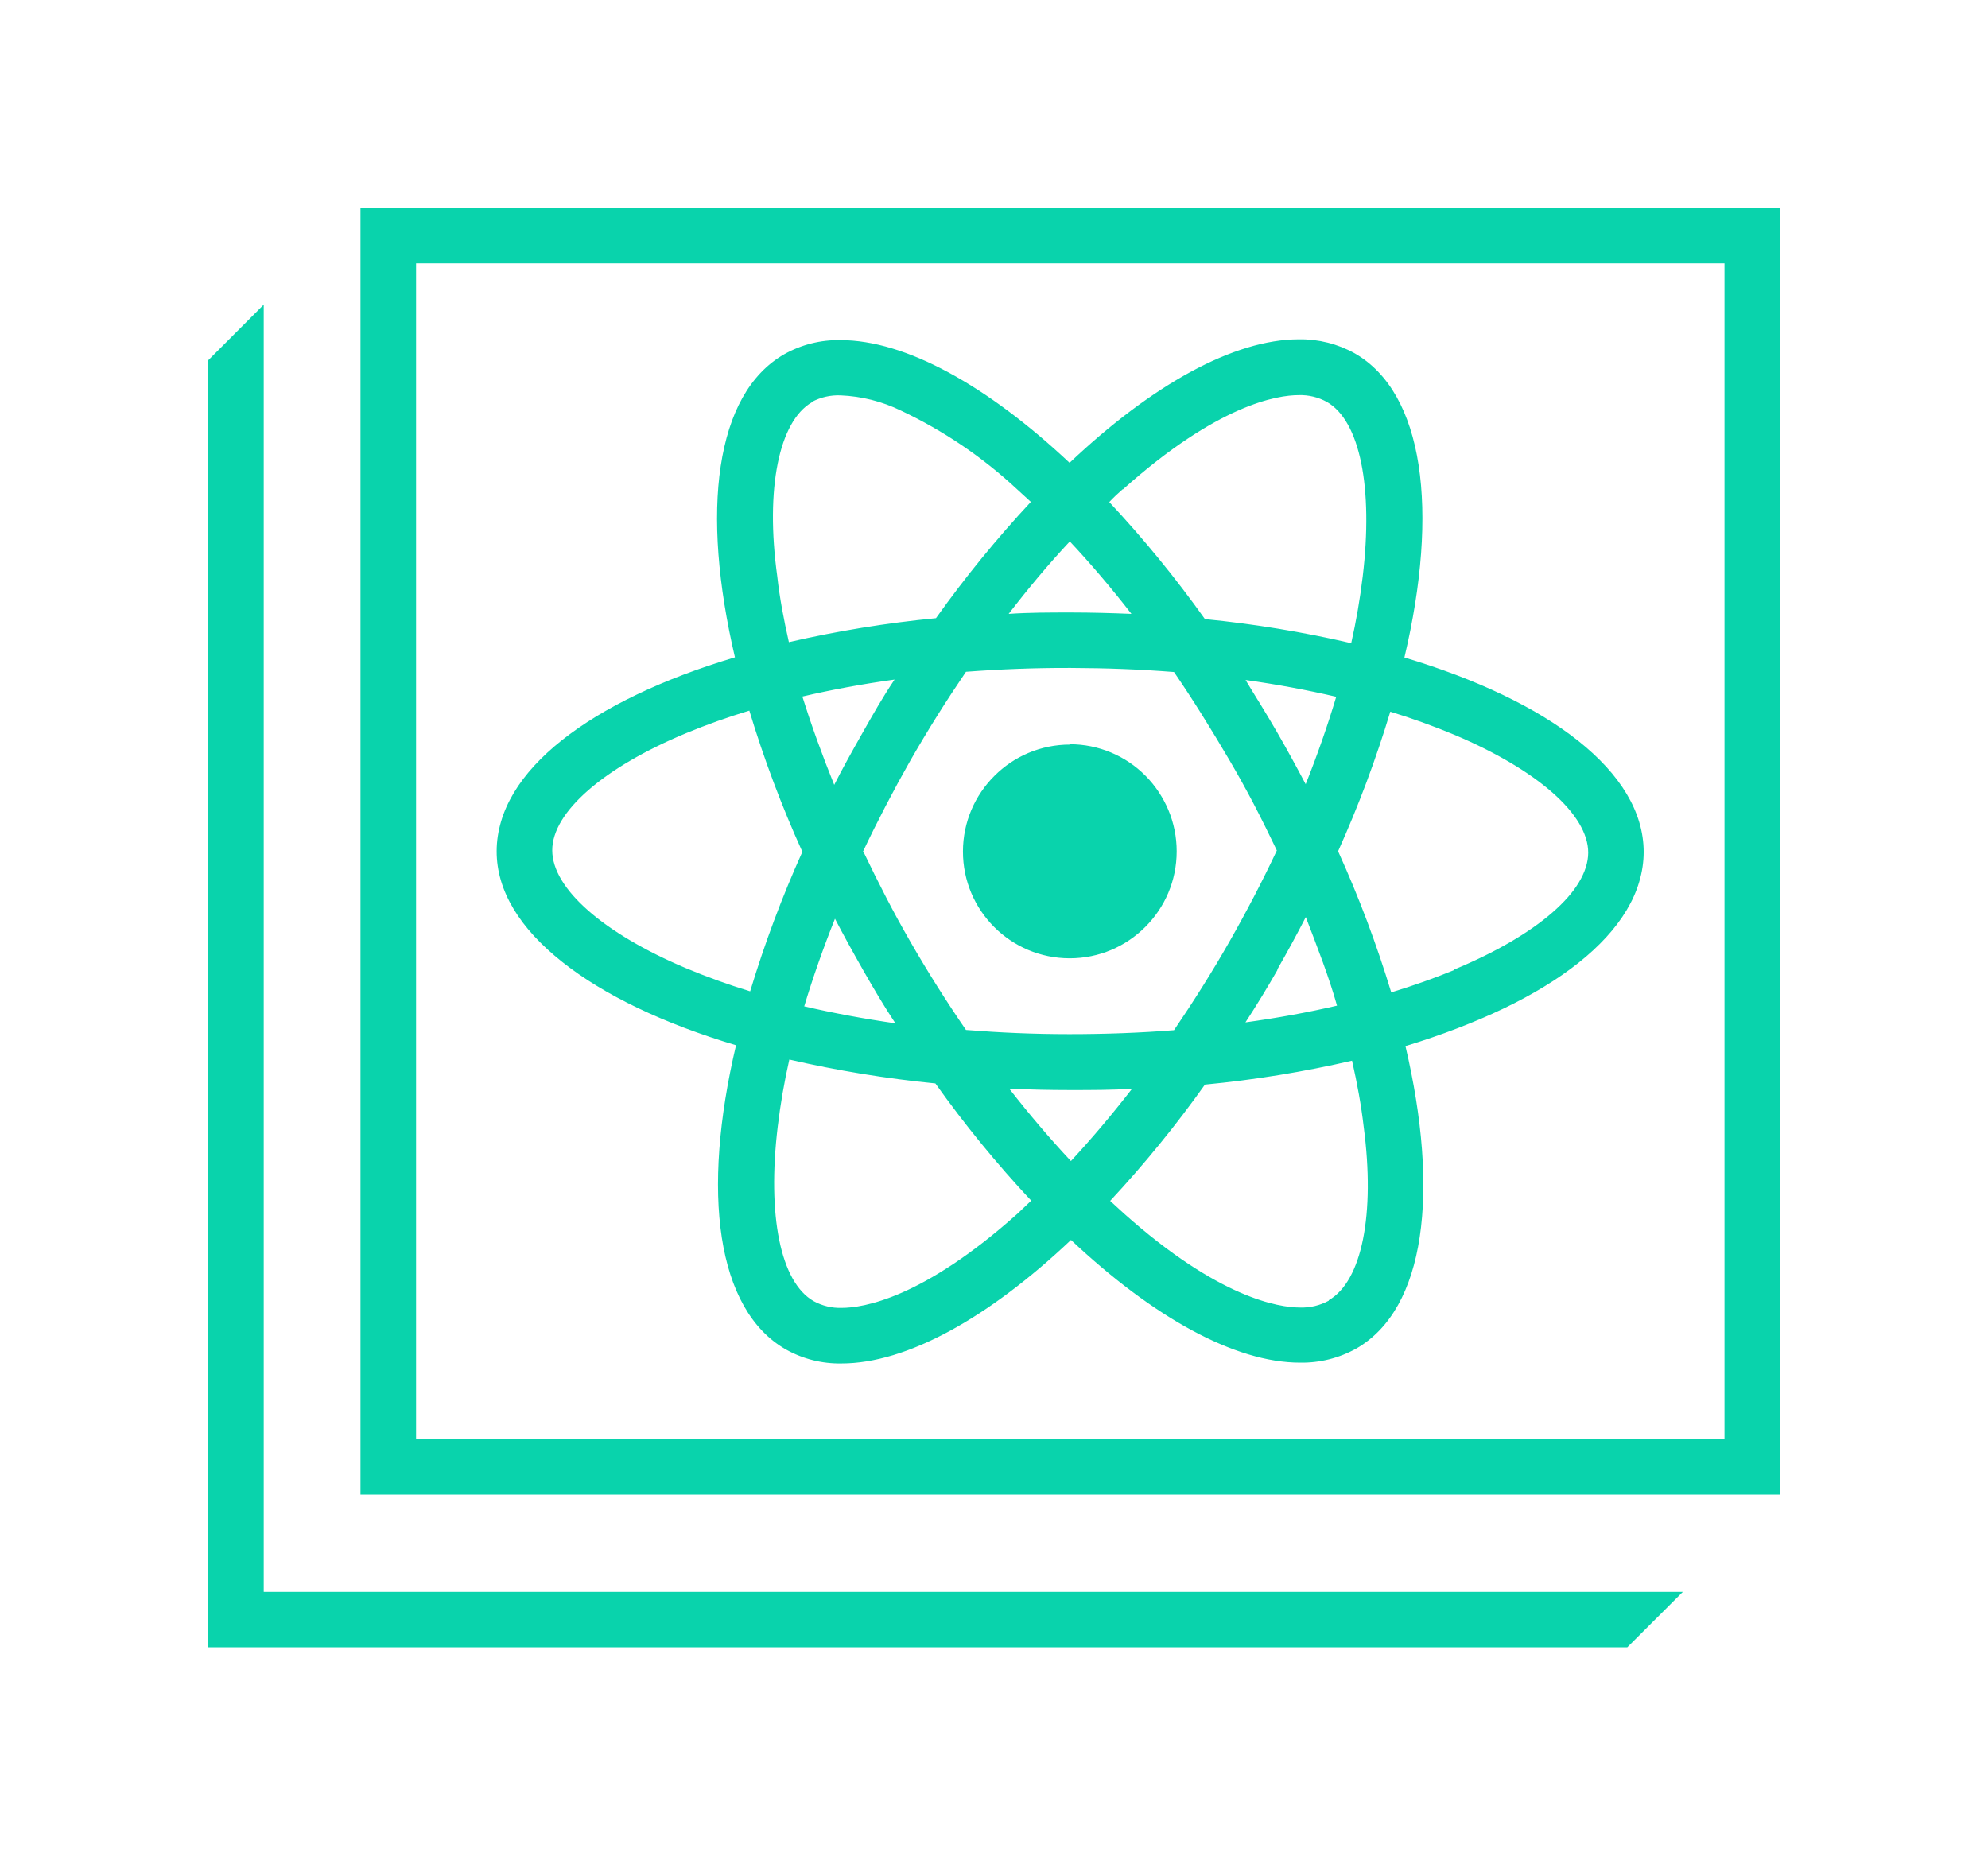
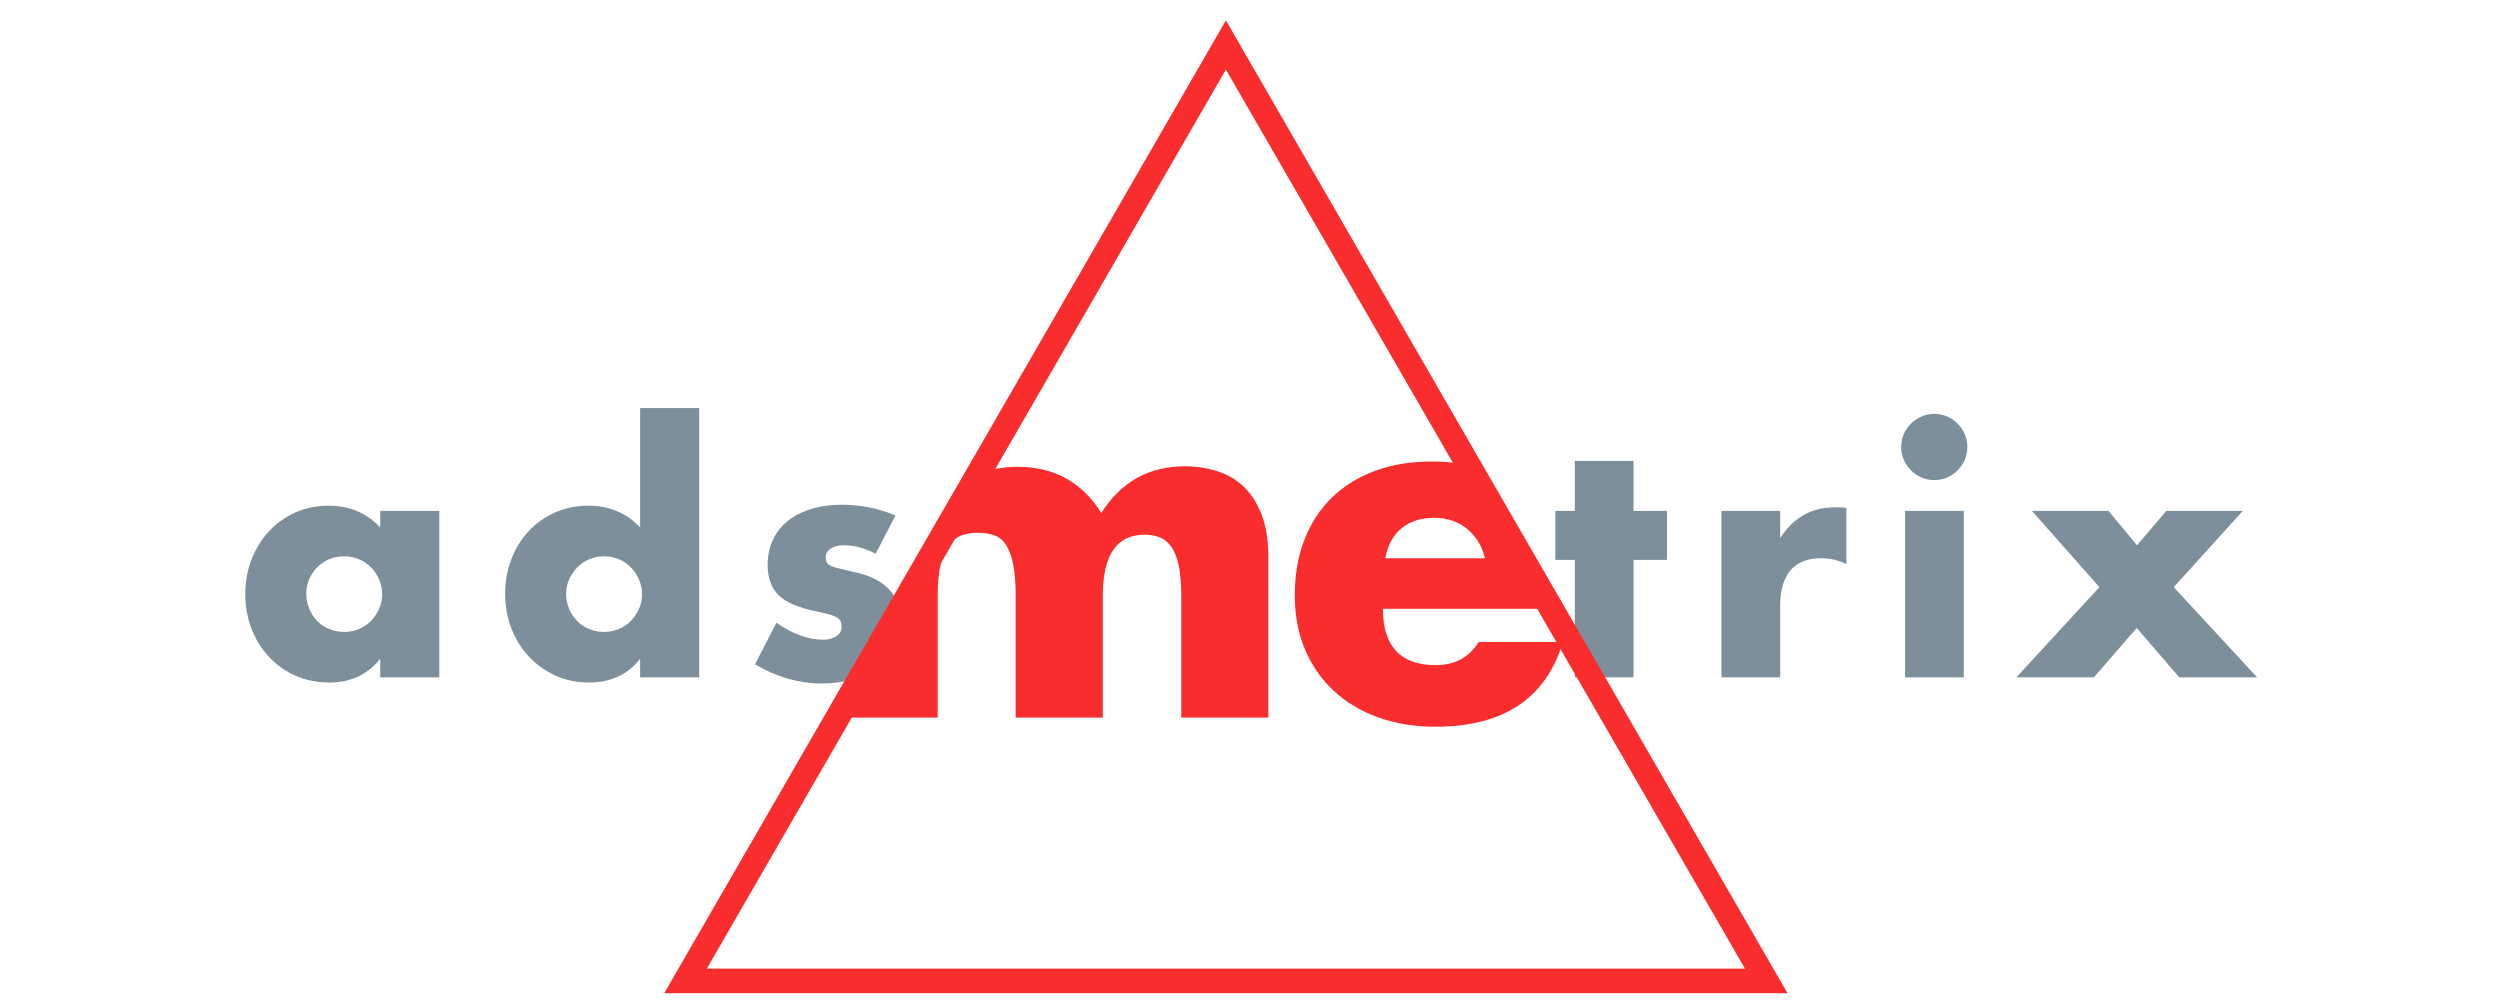
- <svg xmlns="http://www.w3.org/2000/svg" viewBox="0 0 170.96 159.93">
-   <defs>
-     <style>.cls-1{fill:#09d3ac;}</style>
-   </defs>
-   <path class="cls-1" d="M141.35,73.27c0-6.89-8.11-13-20.58-16.73,3-12.67,1.69-22.75-4.28-26.16a9.55,9.55,0,0,0-4.79-1.2c-5.57,0-12.61,3.89-19.72,10.62-7.11-6.68-14.13-10.55-19.69-10.55a9.46,9.46,0,0,0-4.86,1.22c-5.94,3.42-7.17,13.44-4.21,26.05-12.41,3.71-20.48,9.77-20.5,16.63s8.12,13,20.59,16.72c-3,12.68-1.7,22.75,4.28,26.16a9.41,9.41,0,0,0,4.78,1.2c5.58,0,12.62-3.89,19.73-10.62,7.1,6.68,14.12,10.55,19.69,10.55a9.59,9.59,0,0,0,4.86-1.22c5.94-3.42,7.16-13.44,4.21-26C133.27,86.18,141.34,80.12,141.35,73.27ZM96.56,42.06c8.19-7.33,13.31-8.12,15.13-8.12h0a4.71,4.71,0,0,1,2.42.58c2.86,1.63,4,7.38,3.09,15a56.73,56.73,0,0,1-1,5.79,97.7,97.7,0,0,0-12.58-2.07,98.47,98.47,0,0,0-8.24-10.08C95.75,42.79,96.15,42.42,96.56,42.06ZM71.77,78.94c.78,1.5,1.61,3,2.47,4.51S76,86.49,77,88c-2.71-.39-5.34-.88-7.84-1.46C69.86,84,70.75,81.5,71.77,78.94ZM69,59.9c2.53-.59,5.18-1.08,7.93-1.46-1,1.48-1.86,3-2.76,4.59s-1.69,3-2.46,4.52Q70.18,63.65,69,59.9Zm5.21,13.34q1.86-3.93,4.09-7.86c1.5-2.62,3.11-5.17,4.77-7.61,2.91-.22,5.91-.34,9-.33s6,.12,8.89.35c1.66,2.42,3.25,5,4.75,7.55s2.88,5.22,4.12,7.83c-1.23,2.62-2.6,5.25-4.08,7.85s-3.11,5.18-4.77,7.62c-2.91.23-5.91.34-9,.34s-6-.13-8.89-.36c-1.66-2.42-3.26-4.94-4.76-7.55S75.5,75.85,74.25,73.24Zm32.86-14.77c2.72.38,5.35.87,7.84,1.45-.74,2.47-1.62,5-2.64,7.55-.79-1.5-1.61-3-2.48-4.51S108,59.93,107.11,58.47Zm2.76,24.92q1.29-2.27,2.46-4.53c1,2.6,2,5.16,2.7,7.66-2.52.59-5.17,1.07-7.92,1.45Q108.52,85.75,109.87,83.39ZM92,46.56c1.8,1.92,3.57,4,5.3,6.23-1.71-.07-3.46-.12-5.23-.12s-3.58,0-5.33.12C88.45,50.57,90.2,48.48,92,46.56Zm-22.18-12A4.82,4.82,0,0,1,72.29,34a13.11,13.11,0,0,1,5.19,1.31,39.07,39.07,0,0,1,10,6.78l1.17,1.07a98.49,98.49,0,0,0-8.16,10,98.88,98.88,0,0,0-12.65,2.06c-.44-1.94-.8-3.84-1-5.67C65.8,42,67,36.24,69.81,34.6ZM64.53,85.26a58.75,58.75,0,0,1-5.54-2c-7.1-3-11.5-6.85-11.5-10.14S51.91,66,59,63.05a57.63,57.63,0,0,1,5.44-1.94A97.93,97.93,0,0,0,69,73.25,98.72,98.72,0,0,0,64.53,85.26Zm23,19.1c-8.19,7.33-13.31,8.11-15.14,8.11a4.69,4.69,0,0,1-2.42-.58c-2.86-1.63-4-7.38-3.09-15a56.07,56.07,0,0,1,1-5.78,99.51,99.51,0,0,0,12.58,2.06,97.17,97.17,0,0,0,8.24,10.08Zm4.57-4.51c-1.8-1.92-3.57-4-5.31-6.23,1.72.08,3.47.12,5.24.12s3.58,0,5.33-.11C95.63,95.85,93.87,97.93,92.09,99.85Zm22.18,12a4.82,4.82,0,0,1-2.48.59c-1.82,0-7-.8-15.16-8.1l-1.17-1.07a98.44,98.44,0,0,0,8.15-10,97,97,0,0,0,12.66-2.06c.44,1.94.79,3.84,1,5.67C118.27,104.42,117.12,110.18,114.27,111.81Zm10.8-28.44c-1.71.7-3.52,1.35-5.44,1.93a98.54,98.54,0,0,0-4.57-12.14,98.1,98.1,0,0,0,4.49-12,58.75,58.75,0,0,1,5.54,2c7.09,3,11.5,6.85,11.49,10.14S132.17,80.42,125.07,83.37ZM92,82.39a9.18,9.18,0,1,0-9.17-9.19A9.17,9.17,0,0,0,92,82.39ZM31,17.88V128.53H153.07V17.88ZM148.3,123.77H35.78V22.65H148.3Zm-85-33.9c-3,12.68-1.7,22.75,4.28,26.16a9.41,9.41,0,0,0,4.78,1.2c5.58,0,12.62-3.89,19.73-10.62,7.1,6.68,14.12,10.55,19.69,10.55a9.59,9.59,0,0,0,4.86-1.22c5.94-3.42,7.16-13.44,4.21-26,12.41-3.72,20.48-9.78,20.49-16.63s-8.11-13-20.58-16.73c3-12.67,1.69-22.75-4.28-26.16a9.55,9.55,0,0,0-4.79-1.2c-5.57,0-12.61,3.89-19.72,10.62-7.11-6.68-14.13-10.55-19.69-10.55a9.46,9.46,0,0,0-4.86,1.22c-5.94,3.42-7.17,13.44-4.21,26.05-12.41,3.71-20.48,9.77-20.5,16.63S50.84,86.13,63.31,89.87Zm24.21,14.49c-8.19,7.33-13.31,8.11-15.14,8.11a4.69,4.69,0,0,1-2.42-.58c-2.86-1.63-4-7.38-3.09-15a56.07,56.07,0,0,1,1-5.78,99.51,99.51,0,0,0,12.58,2.06,97.17,97.17,0,0,0,8.24,10.08Zm24.79-36.89c-.79-1.5-1.61-3-2.48-4.51s-1.8-3-2.72-4.49c2.72.38,5.35.87,7.84,1.45C114.21,62.39,113.33,64.92,112.31,67.47Zm2.72,19c-2.52.59-5.17,1.07-7.92,1.45q1.41-2.22,2.76-4.58t2.46-4.53C113.37,81.46,114.28,84,115,86.52Zm-5.21-13.35c-1.23,2.62-2.6,5.25-4.08,7.85s-3.11,5.18-4.77,7.62c-2.91.23-5.91.34-9,.34s-6-.13-8.89-.36c-1.66-2.42-3.26-4.94-4.76-7.55s-2.87-5.22-4.12-7.83q1.86-3.93,4.09-7.86c1.5-2.62,3.11-5.17,4.77-7.61,2.91-.22,5.91-.34,9-.33s6,.12,8.89.35c1.66,2.42,3.25,5,4.75,7.55S108.58,70.56,109.82,73.17ZM77,88c-2.71-.39-5.34-.88-7.84-1.46.74-2.46,1.63-5,2.65-7.55.78,1.5,1.61,3,2.47,4.51S76,86.49,77,88ZM74.21,63c-.87,1.5-1.69,3-2.46,4.52Q70.18,63.65,69,59.9c2.53-.59,5.18-1.08,7.93-1.46C76,59.92,75.11,61.45,74.21,63ZM92.09,99.85c-1.8-1.92-3.57-4-5.31-6.23,1.72.08,3.47.12,5.24.12s3.58,0,5.33-.11C95.63,95.85,93.87,97.93,92.09,99.85Zm22.18,12a4.82,4.82,0,0,1-2.48.59c-1.82,0-7-.8-15.16-8.1l-1.17-1.07a98.44,98.44,0,0,0,8.15-10,97,97,0,0,0,12.66-2.06c.44,1.94.79,3.84,1,5.67C118.27,104.42,117.12,110.18,114.27,111.81Zm5.28-50.66a58.75,58.75,0,0,1,5.54,2c7.09,3,11.5,6.85,11.49,10.14s-4.41,7.16-11.51,10.11c-1.71.7-3.52,1.35-5.44,1.93a98.54,98.54,0,0,0-4.57-12.14A98.1,98.1,0,0,0,119.55,61.15Zm-23-19.09c8.19-7.33,13.31-8.12,15.13-8.12h0a4.71,4.71,0,0,1,2.42.58c2.86,1.63,4,7.38,3.09,15a56.73,56.73,0,0,1-1,5.79,97.7,97.7,0,0,0-12.58-2.07,98.47,98.47,0,0,0-8.24-10.08C95.75,42.79,96.15,42.42,96.56,42.06ZM92,46.56c1.8,1.92,3.57,4,5.3,6.23-1.71-.07-3.46-.12-5.23-.12s-3.58,0-5.33.12C88.45,50.57,90.2,48.48,92,46.56Zm-22.18-12A4.82,4.82,0,0,1,72.29,34a13.11,13.11,0,0,1,5.19,1.31,39.07,39.07,0,0,1,10,6.78l1.17,1.07a98.49,98.49,0,0,0-8.16,10,98.88,98.88,0,0,0-12.65,2.06c-.44-1.94-.8-3.84-1-5.67C65.8,42,67,36.24,69.81,34.6ZM59,63.05a57.63,57.63,0,0,1,5.44-1.94A97.93,97.93,0,0,0,69,73.25a98.72,98.72,0,0,0-4.49,12,58.75,58.75,0,0,1-5.54-2c-7.1-3-11.5-6.85-11.5-10.14S51.91,66,59,63.05Zm33,1a9.18,9.18,0,1,0,9.17,9.19A9.17,9.17,0,0,0,92,64Zm0,0a9.18,9.18,0,1,0,9.17,9.19A9.17,9.17,0,0,0,92,64Zm0,0a9.18,9.18,0,1,0,9.17,9.19A9.17,9.17,0,0,0,92,64Zm49.35,9.24c0-6.89-8.11-13-20.58-16.73,3-12.67,1.69-22.75-4.28-26.16a9.55,9.55,0,0,0-4.79-1.2c-5.57,0-12.61,3.89-19.72,10.62-7.11-6.68-14.13-10.55-19.69-10.55a9.46,9.46,0,0,0-4.86,1.22c-5.94,3.42-7.17,13.44-4.21,26.05-12.41,3.71-20.48,9.77-20.5,16.63s8.12,13,20.59,16.72c-3,12.68-1.7,22.75,4.28,26.16a9.41,9.41,0,0,0,4.78,1.2c5.58,0,12.62-3.89,19.73-10.62,7.1,6.68,14.12,10.55,19.69,10.55a9.59,9.59,0,0,0,4.86-1.22c5.94-3.42,7.16-13.44,4.21-26C133.27,86.18,141.34,80.12,141.35,73.27ZM96.56,42.06c8.19-7.33,13.31-8.12,15.13-8.12h0a4.71,4.71,0,0,1,2.42.58c2.86,1.63,4,7.38,3.09,15a56.73,56.73,0,0,1-1,5.79,97.7,97.7,0,0,0-12.58-2.07,98.47,98.47,0,0,0-8.24-10.08C95.75,42.79,96.15,42.42,96.56,42.06ZM71.77,78.94c.78,1.5,1.61,3,2.47,4.51S76,86.49,77,88c-2.71-.39-5.34-.88-7.84-1.46C69.86,84,70.75,81.5,71.77,78.94ZM69,59.9c2.53-.59,5.18-1.08,7.93-1.46-1,1.48-1.86,3-2.76,4.59s-1.69,3-2.46,4.52Q70.18,63.65,69,59.9Zm5.21,13.34q1.86-3.93,4.09-7.86c1.5-2.62,3.11-5.17,4.77-7.61,2.91-.22,5.91-.34,9-.33s6,.12,8.89.35c1.66,2.42,3.25,5,4.75,7.55s2.88,5.22,4.12,7.83c-1.23,2.62-2.6,5.25-4.08,7.85s-3.11,5.18-4.77,7.62c-2.91.23-5.91.34-9,.34s-6-.13-8.89-.36c-1.66-2.42-3.26-4.94-4.76-7.55S75.5,75.85,74.25,73.24Zm32.86-14.77c2.72.38,5.35.87,7.84,1.45-.74,2.47-1.62,5-2.64,7.55-.79-1.5-1.61-3-2.48-4.51S108,59.93,107.11,58.47Zm2.76,24.92q1.29-2.27,2.46-4.53c1,2.6,2,5.16,2.7,7.66-2.52.59-5.17,1.07-7.92,1.45Q108.52,85.75,109.87,83.39ZM92,46.56c1.8,1.92,3.57,4,5.3,6.23-1.71-.07-3.46-.12-5.23-.12s-3.58,0-5.33.12C88.45,50.57,90.2,48.48,92,46.56Zm-22.18-12A4.82,4.82,0,0,1,72.29,34a13.11,13.11,0,0,1,5.19,1.31,39.07,39.07,0,0,1,10,6.78l1.17,1.07a98.49,98.49,0,0,0-8.16,10,98.88,98.88,0,0,0-12.65,2.06c-.44-1.94-.8-3.84-1-5.67C65.8,42,67,36.24,69.81,34.6ZM64.53,85.26a58.75,58.75,0,0,1-5.54-2c-7.1-3-11.5-6.85-11.5-10.14S51.91,66,59,63.05a57.63,57.63,0,0,1,5.44-1.94A97.93,97.93,0,0,0,69,73.25,98.72,98.72,0,0,0,64.53,85.26Zm23,19.1c-8.19,7.33-13.31,8.11-15.14,8.11a4.69,4.69,0,0,1-2.42-.58c-2.86-1.63-4-7.38-3.09-15a56.07,56.07,0,0,1,1-5.78,99.51,99.51,0,0,0,12.58,2.06,97.17,97.17,0,0,0,8.24,10.08Zm4.57-4.51c-1.8-1.92-3.57-4-5.31-6.23,1.72.08,3.47.12,5.24.12s3.58,0,5.33-.11C95.63,95.85,93.87,97.93,92.09,99.85Zm22.18,12a4.82,4.82,0,0,1-2.48.59c-1.82,0-7-.8-15.16-8.1l-1.17-1.07a98.44,98.44,0,0,0,8.15-10,97,97,0,0,0,12.66-2.06c.44,1.94.79,3.84,1,5.67C118.27,104.42,117.12,110.18,114.27,111.81Zm10.8-28.44c-1.71.7-3.52,1.35-5.44,1.93a98.54,98.54,0,0,0-4.57-12.14,98.1,98.1,0,0,0,4.49-12,58.75,58.75,0,0,1,5.54,2c7.09,3,11.5,6.85,11.49,10.14S132.17,80.42,125.07,83.37ZM92,82.39a9.18,9.18,0,1,0-9.17-9.19A9.17,9.17,0,0,0,92,82.39Zm-69.32,54.5V26.2L17.89,31V141.66H139.94l4.78-4.77Z" />
+ <svg xmlns="http://www.w3.org/2000/svg" xmlns:xlink="http://www.w3.org/1999/xlink" version="1.1" id="Layer_1" x="0px" y="0px" width="610px" height="244px" viewBox="0 -28.5 610 244" enable-background="new 0 -28.5 610 244" xml:space="preserve">
+   <path fill="#7D8F9B" d="M92.782,96.158h14.408v40.611H92.782v-4.514c-3.063,3.854-7.205,5.781-12.429,5.781  c-2.957,0-5.675-0.541-8.155-1.625c-2.481-1.078-4.644-2.598-6.49-4.553c-1.849-1.949-3.286-4.244-4.315-6.885  c-1.029-2.637-1.545-5.517-1.545-8.629c0-2.902,0.502-5.662,1.505-8.272c1.002-2.613,2.401-4.894,4.195-6.849  c1.795-1.953,3.931-3.496,6.413-4.631c2.481-1.134,5.225-1.701,8.233-1.701c5.067,0,9.262,1.769,12.588,5.305V96.158z   M74.732,116.346c0,1.319,0.238,2.547,0.712,3.681c0.475,1.136,1.121,2.126,1.94,2.966c0.818,0.85,1.793,1.506,2.929,1.982  c1.134,0.475,2.361,0.713,3.681,0.713c1.267,0,2.467-0.238,3.602-0.713c1.135-0.477,2.11-1.133,2.929-1.982  c0.818-0.84,1.476-1.818,1.979-2.928c0.501-1.105,0.752-2.295,0.752-3.562s-0.251-2.465-0.752-3.601  c-0.503-1.137-1.161-2.123-1.979-2.971c-0.819-0.842-1.794-1.502-2.929-1.978c-1.135-0.476-2.335-0.713-3.602-0.713  c-1.32,0-2.547,0.237-3.681,0.713c-1.136,0.476-2.111,1.136-2.929,1.978c-0.819,0.848-1.465,1.811-1.94,2.891  C74.97,113.904,74.732,115.078,74.732,116.346" />
+   <path fill="#7D8F9B" d="M156.191,71.063h14.408v65.707h-14.408v-4.514c-3.063,3.854-7.205,5.781-12.429,5.781  c-2.957,0-5.675-0.555-8.155-1.662c-2.481-1.109-4.644-2.639-6.49-4.592c-1.849-1.953-3.286-4.25-4.315-6.889  s-1.544-5.486-1.544-8.549c0-2.902,0.487-5.662,1.466-8.272c0.975-2.613,2.36-4.894,4.155-6.849  c1.793-1.953,3.944-3.496,6.452-4.631c2.505-1.134,5.265-1.701,8.272-1.701c5.067,0,9.262,1.769,12.588,5.305V71.063z   M138.141,116.346c0,1.319,0.238,2.547,0.712,3.681c0.475,1.136,1.121,2.126,1.94,2.966c0.818,0.85,1.793,1.506,2.929,1.982  c1.134,0.475,2.361,0.713,3.681,0.713c1.267,0,2.467-0.238,3.602-0.713c1.135-0.477,2.11-1.133,2.929-1.982  c0.818-0.84,1.477-1.818,1.979-2.928c0.501-1.105,0.752-2.295,0.752-3.562s-0.251-2.465-0.752-3.601  c-0.502-1.137-1.161-2.123-1.979-2.971c-0.819-0.842-1.794-1.502-2.929-1.978c-1.135-0.476-2.335-0.713-3.602-0.713  s-2.468,0.237-3.602,0.713c-1.136,0.476-2.111,1.136-2.929,1.978c-0.819,0.848-1.478,1.811-1.979,2.891  C138.391,113.904,138.141,115.078,138.141,116.346" />
+   <path fill="#7D8F9B" d="M213.667,106.607c-2.64-1.371-5.226-2.059-7.759-2.059c-1.319,0-2.387,0.266-3.205,0.791  c-0.82,0.53-1.227,1.244-1.227,2.139c0,0.477,0.066,0.859,0.198,1.148c0.131,0.291,0.421,0.567,0.869,0.832  c0.45,0.264,1.11,0.502,1.981,0.711c0.87,0.211,2.018,0.476,3.443,0.793c3.958,0.791,6.913,2.205,8.867,4.234  c1.952,2.031,2.929,4.63,2.929,7.797c0,2.375-0.476,4.514-1.426,6.414c-0.95,1.898-2.269,3.496-3.958,4.789  c-1.69,1.295-3.721,2.297-6.095,3.006c-2.376,0.715-4.988,1.07-7.838,1.07c-5.489,0-10.898-1.555-16.229-4.67l5.226-10.135  c4.01,2.744,7.809,4.119,11.4,4.119c1.317,0,2.399-0.291,3.245-0.871c0.843-0.58,1.267-1.32,1.267-2.219  c0-0.525-0.067-0.959-0.198-1.307c-0.132-0.34-0.41-0.658-0.832-0.949c-0.423-0.289-1.042-0.555-1.86-0.791  c-0.819-0.238-1.888-0.488-3.206-0.752c-4.433-0.896-7.534-2.229-9.302-3.997c-1.769-1.769-2.652-4.208-2.652-7.323  c0-2.27,0.422-4.314,1.267-6.135c0.844-1.822,2.059-3.365,3.64-4.633c1.584-1.266,3.497-2.241,5.741-2.928  c2.242-0.684,4.736-1.029,7.481-1.029c4.485,0,8.838,0.871,13.062,2.614L213.667,106.607z" />
+   <polygon fill="#7D8F9B" points="398.584,108.111 398.584,136.77 384.255,136.77 384.255,108.111 379.504,108.111 379.504,96.158   384.255,96.158 384.255,83.968 398.584,83.968 398.584,96.158 406.737,96.158 406.737,108.111 " />
+   <path fill="#7D8F9B" d="M420.034,96.158h14.329v6.649c1.527-2.426,3.4-4.288,5.619-5.581c2.216-1.291,4.803-1.939,7.759-1.939h1.228  c0.446,0,0.96,0.055,1.543,0.158v13.695c-1.9-0.947-3.957-1.424-6.176-1.424c-3.324,0-5.819,0.99-7.481,2.967  c-1.662,1.98-2.491,4.871-2.491,8.671v17.415h-14.329V96.158z" />
+   <path fill="#7D8F9B" d="M463.889,80.563c0-1.109,0.211-2.15,0.634-3.128c0.422-0.975,1.002-1.831,1.741-2.572  c0.738-0.737,1.598-1.317,2.573-1.742c0.976-0.422,2.019-0.633,3.127-0.633c1.11,0,2.151,0.211,3.125,0.633  c0.979,0.425,1.835,1.005,2.576,1.742c0.737,0.741,1.317,1.597,1.742,2.572c0.42,0.978,0.631,2.019,0.631,3.128  c0,1.109-0.211,2.15-0.631,3.128c-0.425,0.975-1.005,1.835-1.742,2.572c-0.741,0.741-1.597,1.32-2.576,1.743  c-0.974,0.422-2.015,0.633-3.125,0.633c-1.108,0-2.151-0.211-3.127-0.633c-0.976-0.423-1.835-1.002-2.573-1.743  c-0.739-0.737-1.319-1.597-1.741-2.572C464.1,82.713,463.889,81.672,463.889,80.563 M479.17,136.77h-14.329V96.158h14.329V136.77z" />
+   <polygon fill="#7D8F9B" points="512.258,114.764 495.79,96.158 514.473,96.158 521.439,104.55 528.563,96.158 547.247,96.158   530.387,114.764 550.73,136.77 531.73,136.77 521.361,124.736 510.909,136.77 491.99,136.77 " />
+   <g>
+     <g>
+       <defs>
+         <polygon id="SVGID_1_" points="167.275,208.834 430.96,208.834 299.118,-19.524    " />
+       </defs>
+       <clipPath id="SVGID_2_">
+         <use xlink:href="#SVGID_1_" overflow="visible" />
+       </clipPath>
+       <path clip-path="url(#SVGID_2_)" fill="#F92D2D" d="M207.531,86.337h21.26v7.398c5.795-5.559,12.291-8.338,19.5-8.338    c8.929,0,15.74,3.759,20.434,11.276c4.774-7.596,11.586-11.395,20.435-11.395c2.824,0,5.489,0.411,7.995,1.235    c2.505,0.821,4.658,2.114,6.458,3.874c1.8,1.764,3.23,4.054,4.288,6.873c1.06,2.818,1.58,6.225,1.58,10.219v39.113h-21.255    v-29.717c0-3.053-0.22-5.559-0.644-7.518c-0.432-1.955-1.059-3.481-1.879-4.58c-0.821-1.094-1.783-1.84-2.877-2.232    c-1.103-0.393-2.276-0.586-3.529-0.586c-6.812,0-10.218,4.972-10.218,14.916v29.717h-21.255v-29.717    c0-3.053-0.203-5.581-0.591-7.575c-0.388-1.999-0.962-3.583-1.703-4.756c-0.741-1.179-1.703-1.978-2.876-2.409    c-1.174-0.432-2.546-0.648-4.112-0.648c-1.333,0-2.586,0.199-3.759,0.592c-1.176,0.392-2.212,1.154-3.112,2.289    c-0.903,1.134-1.606,2.699-2.116,4.699c-0.509,1.994-0.763,4.602-0.763,7.809v29.717h-21.26V86.337z" />
+       <path clip-path="url(#SVGID_2_)" fill="#F92D2D" d="M337.424,120.047c0,9.162,4.306,13.742,12.922,13.742    c4.619,0,8.104-1.879,10.456-5.639h20.554c-4.151,13.783-14.527,20.674-31.129,20.674c-5.091,0-9.746-0.764-13.976-2.289    c-4.228-1.527-7.85-3.701-10.866-6.521c-3.014-2.818-5.343-6.186-6.989-10.102c-1.641-3.914-2.465-8.299-2.465-13.152    c0-5.012,0.78-9.533,2.351-13.57c1.566-4.032,3.795-7.456,6.692-10.275c2.899-2.819,6.402-4.994,10.513-6.52    c4.112-1.527,8.753-2.29,13.919-2.29c5.092,0,9.672,0.763,13.743,2.29c4.072,1.526,7.518,3.741,10.336,6.635    c2.82,2.898,4.973,6.445,6.459,10.633c1.487,4.19,2.232,8.906,2.232,14.152v2.232H337.424z M362.328,107.711    c-0.706-2.974-2.157-5.359-4.346-7.164c-2.196-1.799-4.857-2.699-7.99-2.699c-3.286,0-5.969,0.863-8.047,2.585    c-2.073,1.72-3.388,4.151-3.93,7.278H362.328z" />
+     </g>
+     <polygon fill="none" stroke="#F92D2D" stroke-width="6" stroke-miterlimit="10" points="299.117,-17.524 167.275,210.834    430.959,210.834  " />
+   </g>
</svg>
